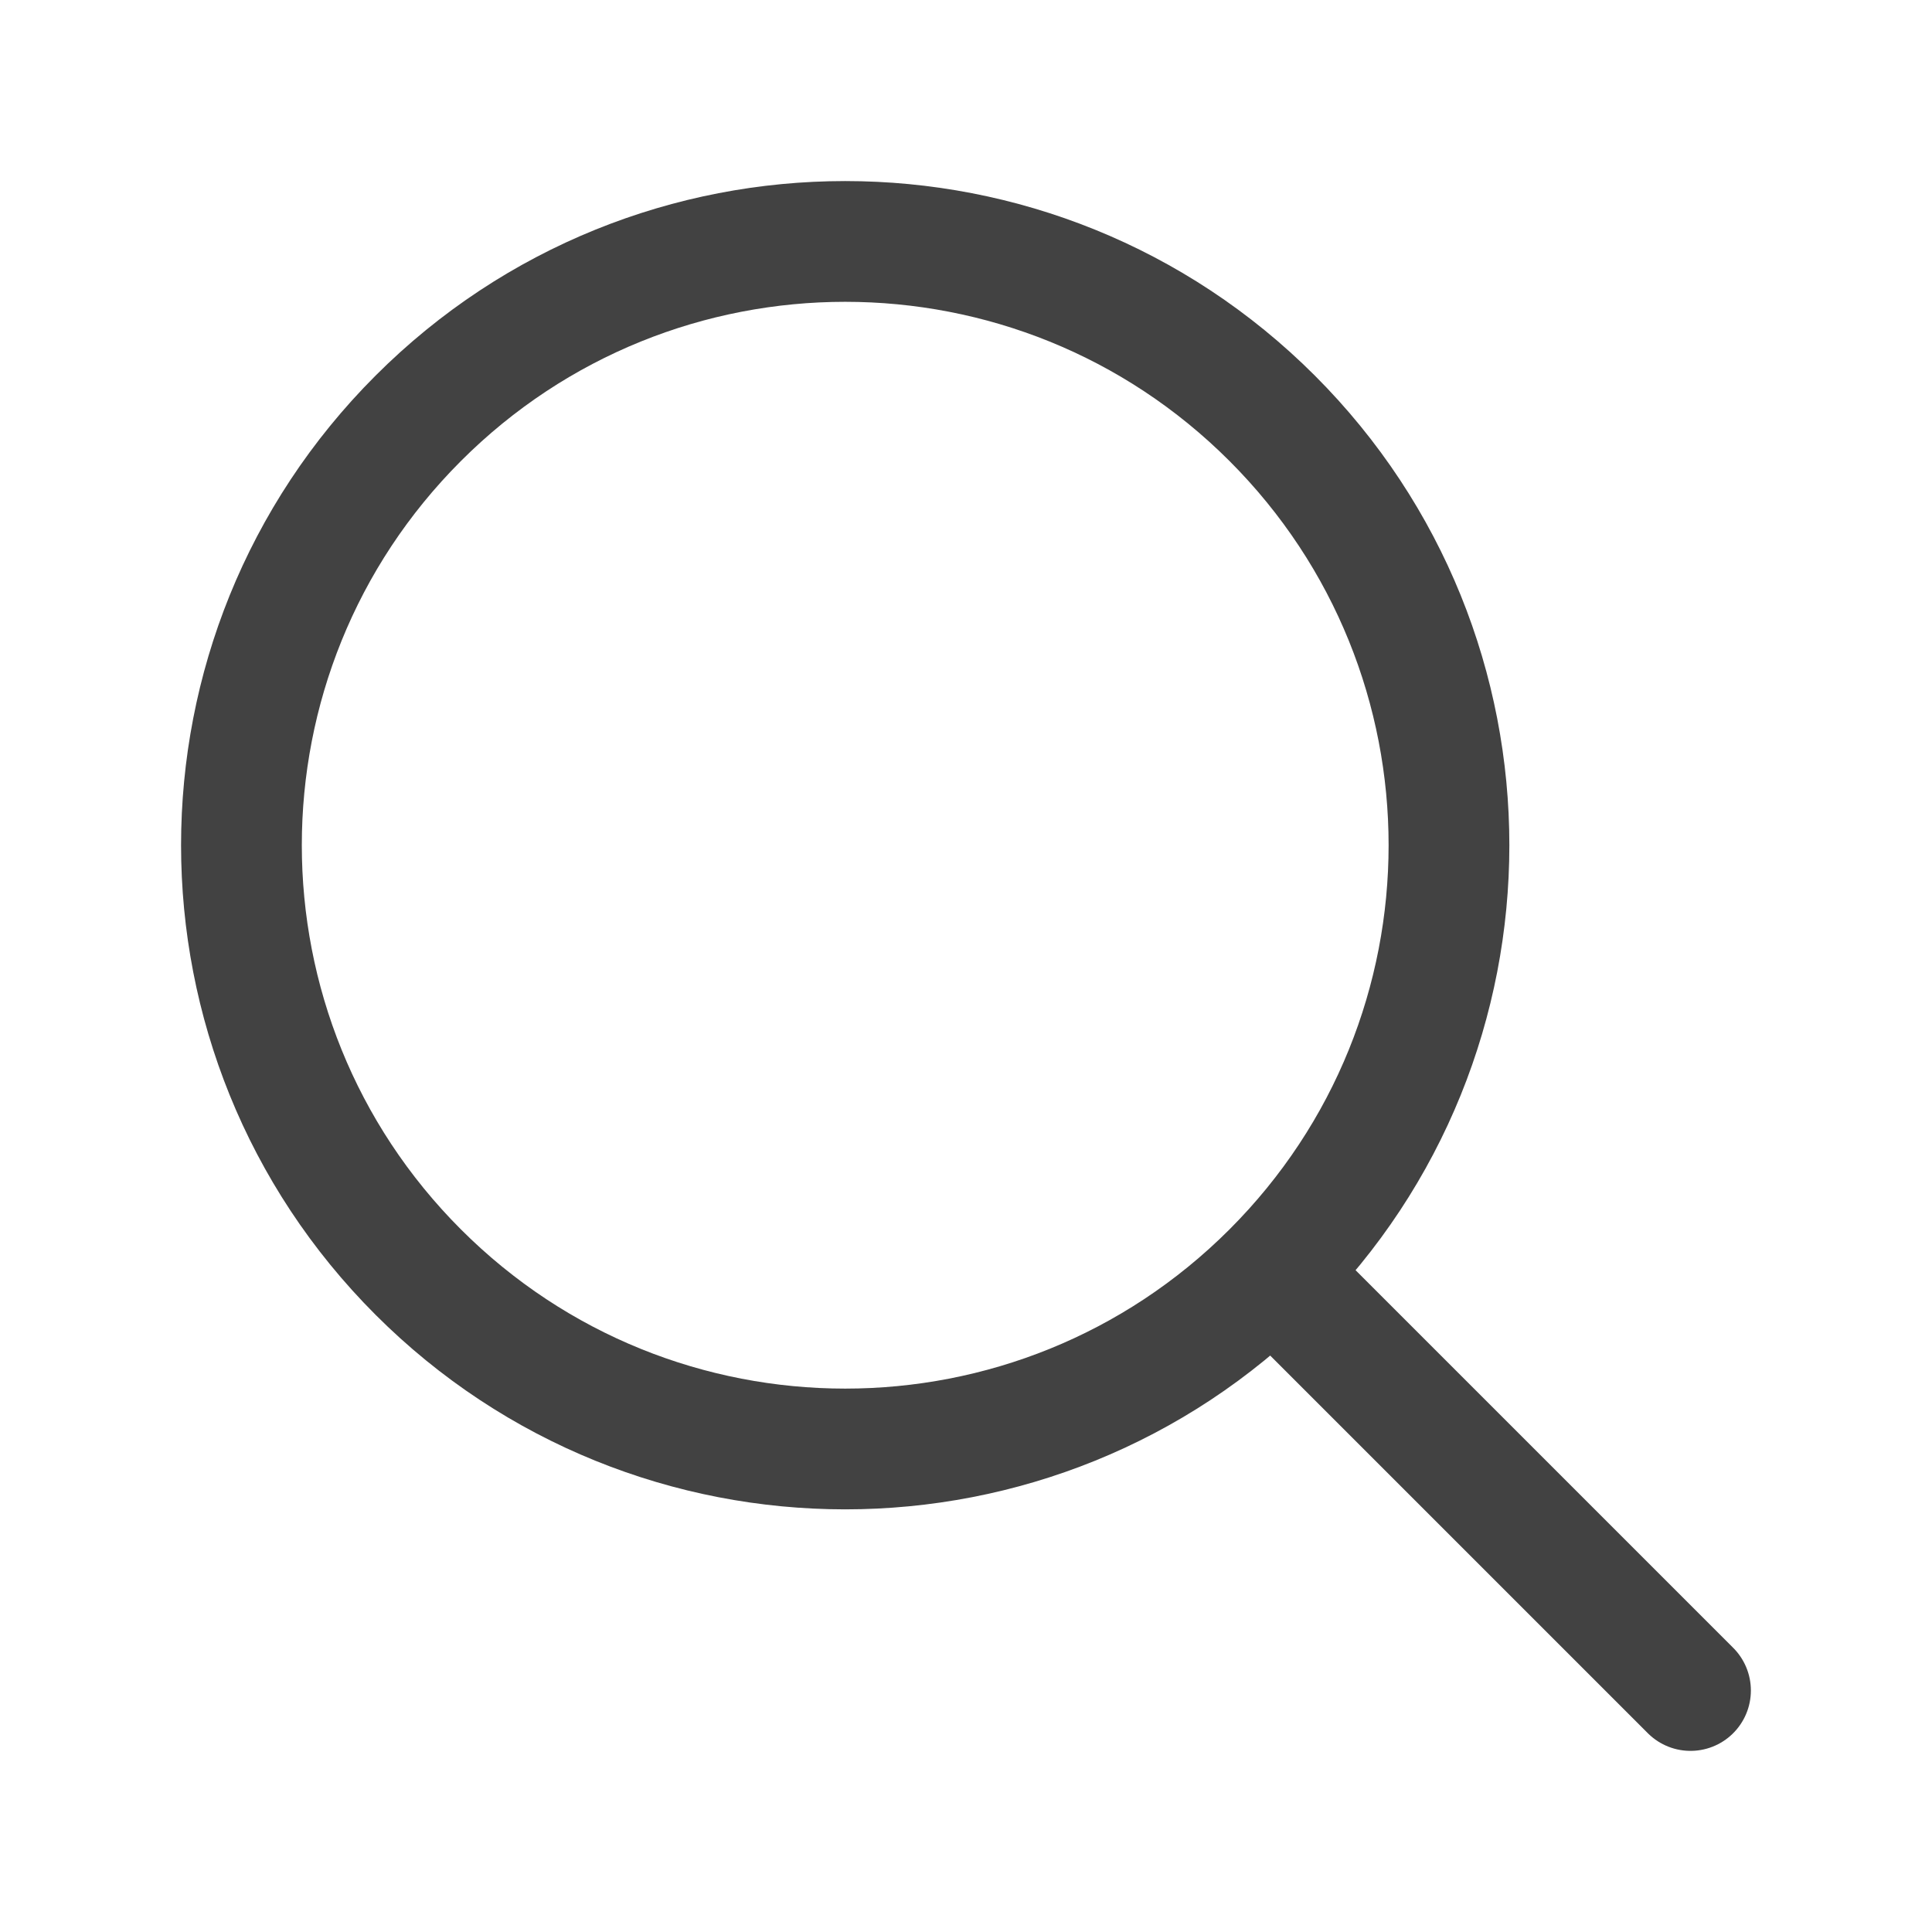
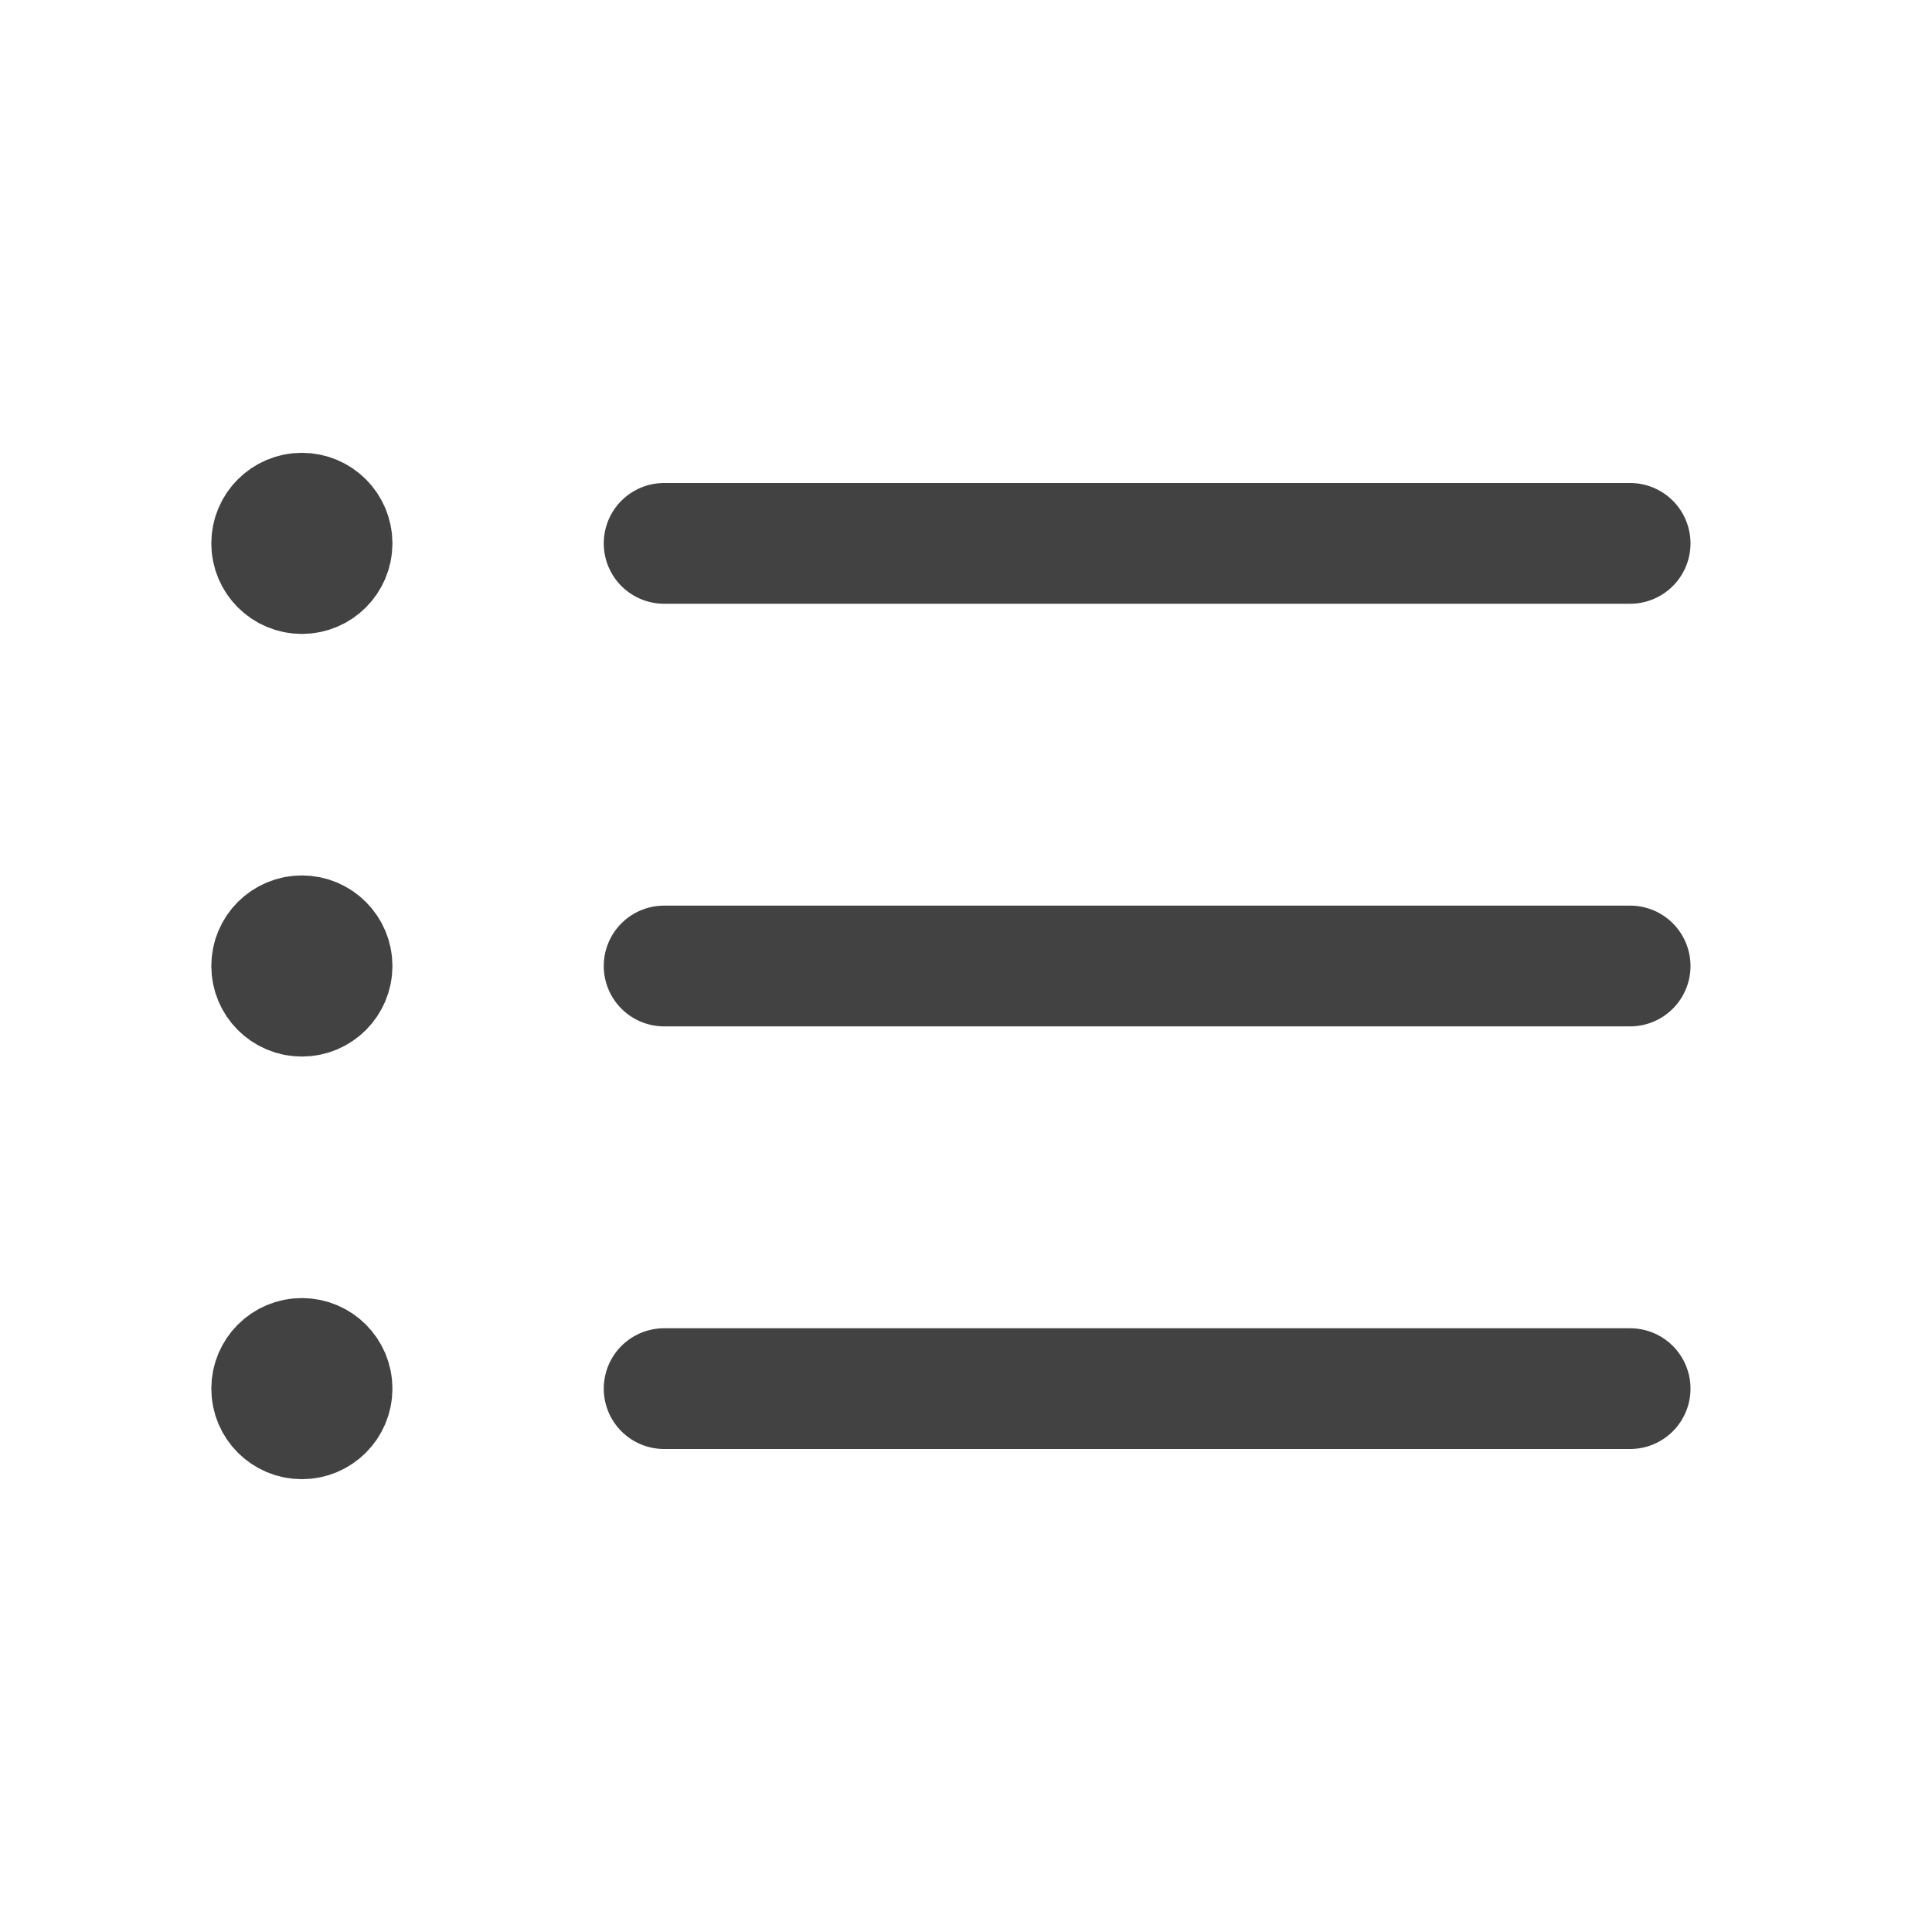
<svg xmlns="http://www.w3.org/2000/svg" fill="none" viewBox="0 0 24 24" stroke-width="1.5" stroke="#424242">
-   <path stroke-linecap="round" stroke-linejoin="round" d="m21 21-5.197-5.197m0 0A7.5 7.5 0 1 0 5.196 5.196a7.5 7.5 0 0 0 10.607 10.607Z" />
+   <path stroke-linecap="round" stroke-linejoin="round" d="M8.25 6.75h12M8.25 12h12m-12 5.25h12M3.75 6.75h.007v.008H3.75V6.75Zm.375 0a.375.375 0 1 1-.75 0 .375.375 0 0 1 .75 0ZM3.75 12h.007v.008H3.75V12Zm.375 0a.375.375 0 1 1-.75 0 .375.375 0 0 1 .75 0Zm-.375 5.25h.007v.008H3.75v-.008Zm.375 0a.375.375 0 1 1-.75 0 .375.375 0 0 1 .75 0Z" />
</svg>
